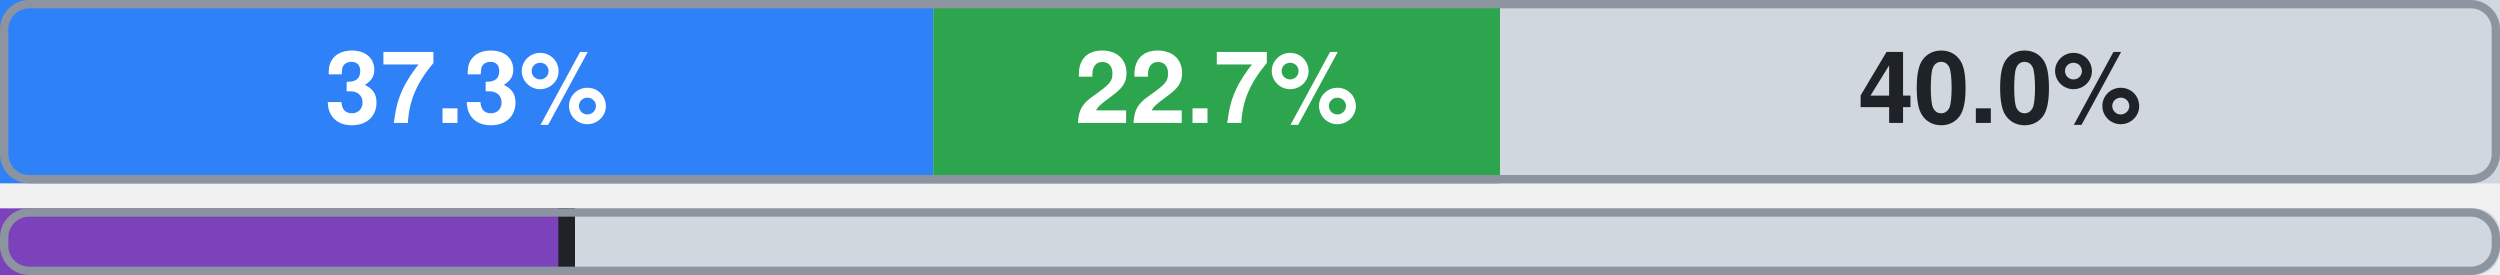
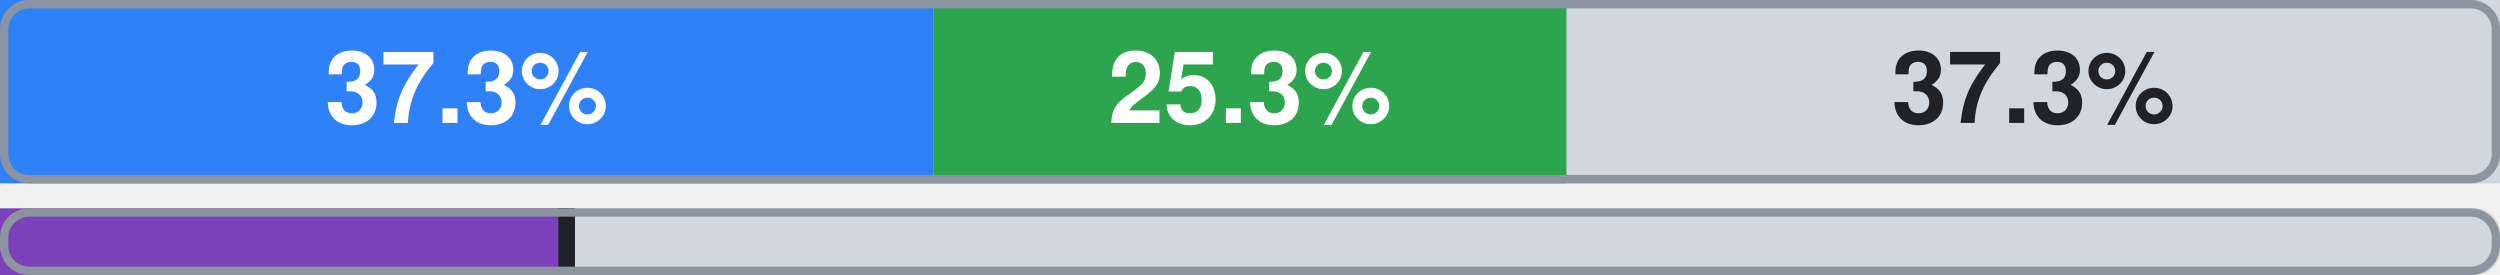
- <svg xmlns="http://www.w3.org/2000/svg" width="300" height="33" viewBox="0 0 300 33" role="img" aria-label="cloudtrail: official 37.3%, ours beyond official 22.7%, uncovered 40.0% of 75 attributes; lower bar: Terraform aws provider (estimate): 22.7% of 75 attributes, at least 22.7%">
+ <svg xmlns="http://www.w3.org/2000/svg" width="300" height="33" viewBox="0 0 300 33" role="img" aria-label="cloudtrail: official 37.3%, ours beyond official 25.3%, uncovered 37.3% of 75 attributes; lower bar: Terraform aws provider (estimate): 22.7% of 75 attributes, at least 22.7%">
  <rect x="0" y="0" width="300" height="22" rx="3" fill="#d0d7de" />
  <rect x="0" y="0" width="112" height="22" fill="#2f81f7" />
  <text x="56" y="12" font-family="-apple-system,BlinkMacSystemFont,'Segoe UI',Helvetica,Arial,sans-serif" font-size="12" font-weight="600" fill="#ffffff" text-anchor="middle" dominant-baseline="central">37.3%</text>
-   <rect x="112" y="0" width="68" height="22" fill="#2da44e" />
-   <text x="146" y="12" font-family="-apple-system,BlinkMacSystemFont,'Segoe UI',Helvetica,Arial,sans-serif" font-size="12" font-weight="600" fill="#ffffff" text-anchor="middle" dominant-baseline="central">22.7%</text>
-   <rect x="180" y="0" width="120" height="22" fill="#d0d7de" />
-   <text x="240" y="12" font-family="-apple-system,BlinkMacSystemFont,'Segoe UI',Helvetica,Arial,sans-serif" font-size="12" font-weight="600" fill="#1f2328" text-anchor="middle" dominant-baseline="central">40.0%</text>
+   <rect x="112" y="0" width="76" height="22" fill="#2da44e" />
+   <text x="150" y="12" font-family="-apple-system,BlinkMacSystemFont,'Segoe UI',Helvetica,Arial,sans-serif" font-size="12" font-weight="600" fill="#ffffff" text-anchor="middle" dominant-baseline="central">25.3%</text>
+   <rect x="188" y="0" width="112" height="22" fill="#d0d7de" />
+   <text x="244" y="12" font-family="-apple-system,BlinkMacSystemFont,'Segoe UI',Helvetica,Arial,sans-serif" font-size="12" font-weight="600" fill="#1f2328" text-anchor="middle" dominant-baseline="central">37.3%</text>
  <rect x="0.5" y="0.5" width="299" height="21" rx="3" fill="none" stroke="#8c959f" />
  <rect x="0" y="25" width="300" height="8" rx="3" fill="#d0d7de" />
  <rect x="0" y="25" width="68" height="8" fill="#7b42bc" />
  <rect x="67" y="25" width="2" height="8" fill="#1f2328" />
  <rect x="0.5" y="25.5" width="299" height="7" rx="3" fill="none" stroke="#8c959f" />
</svg>
